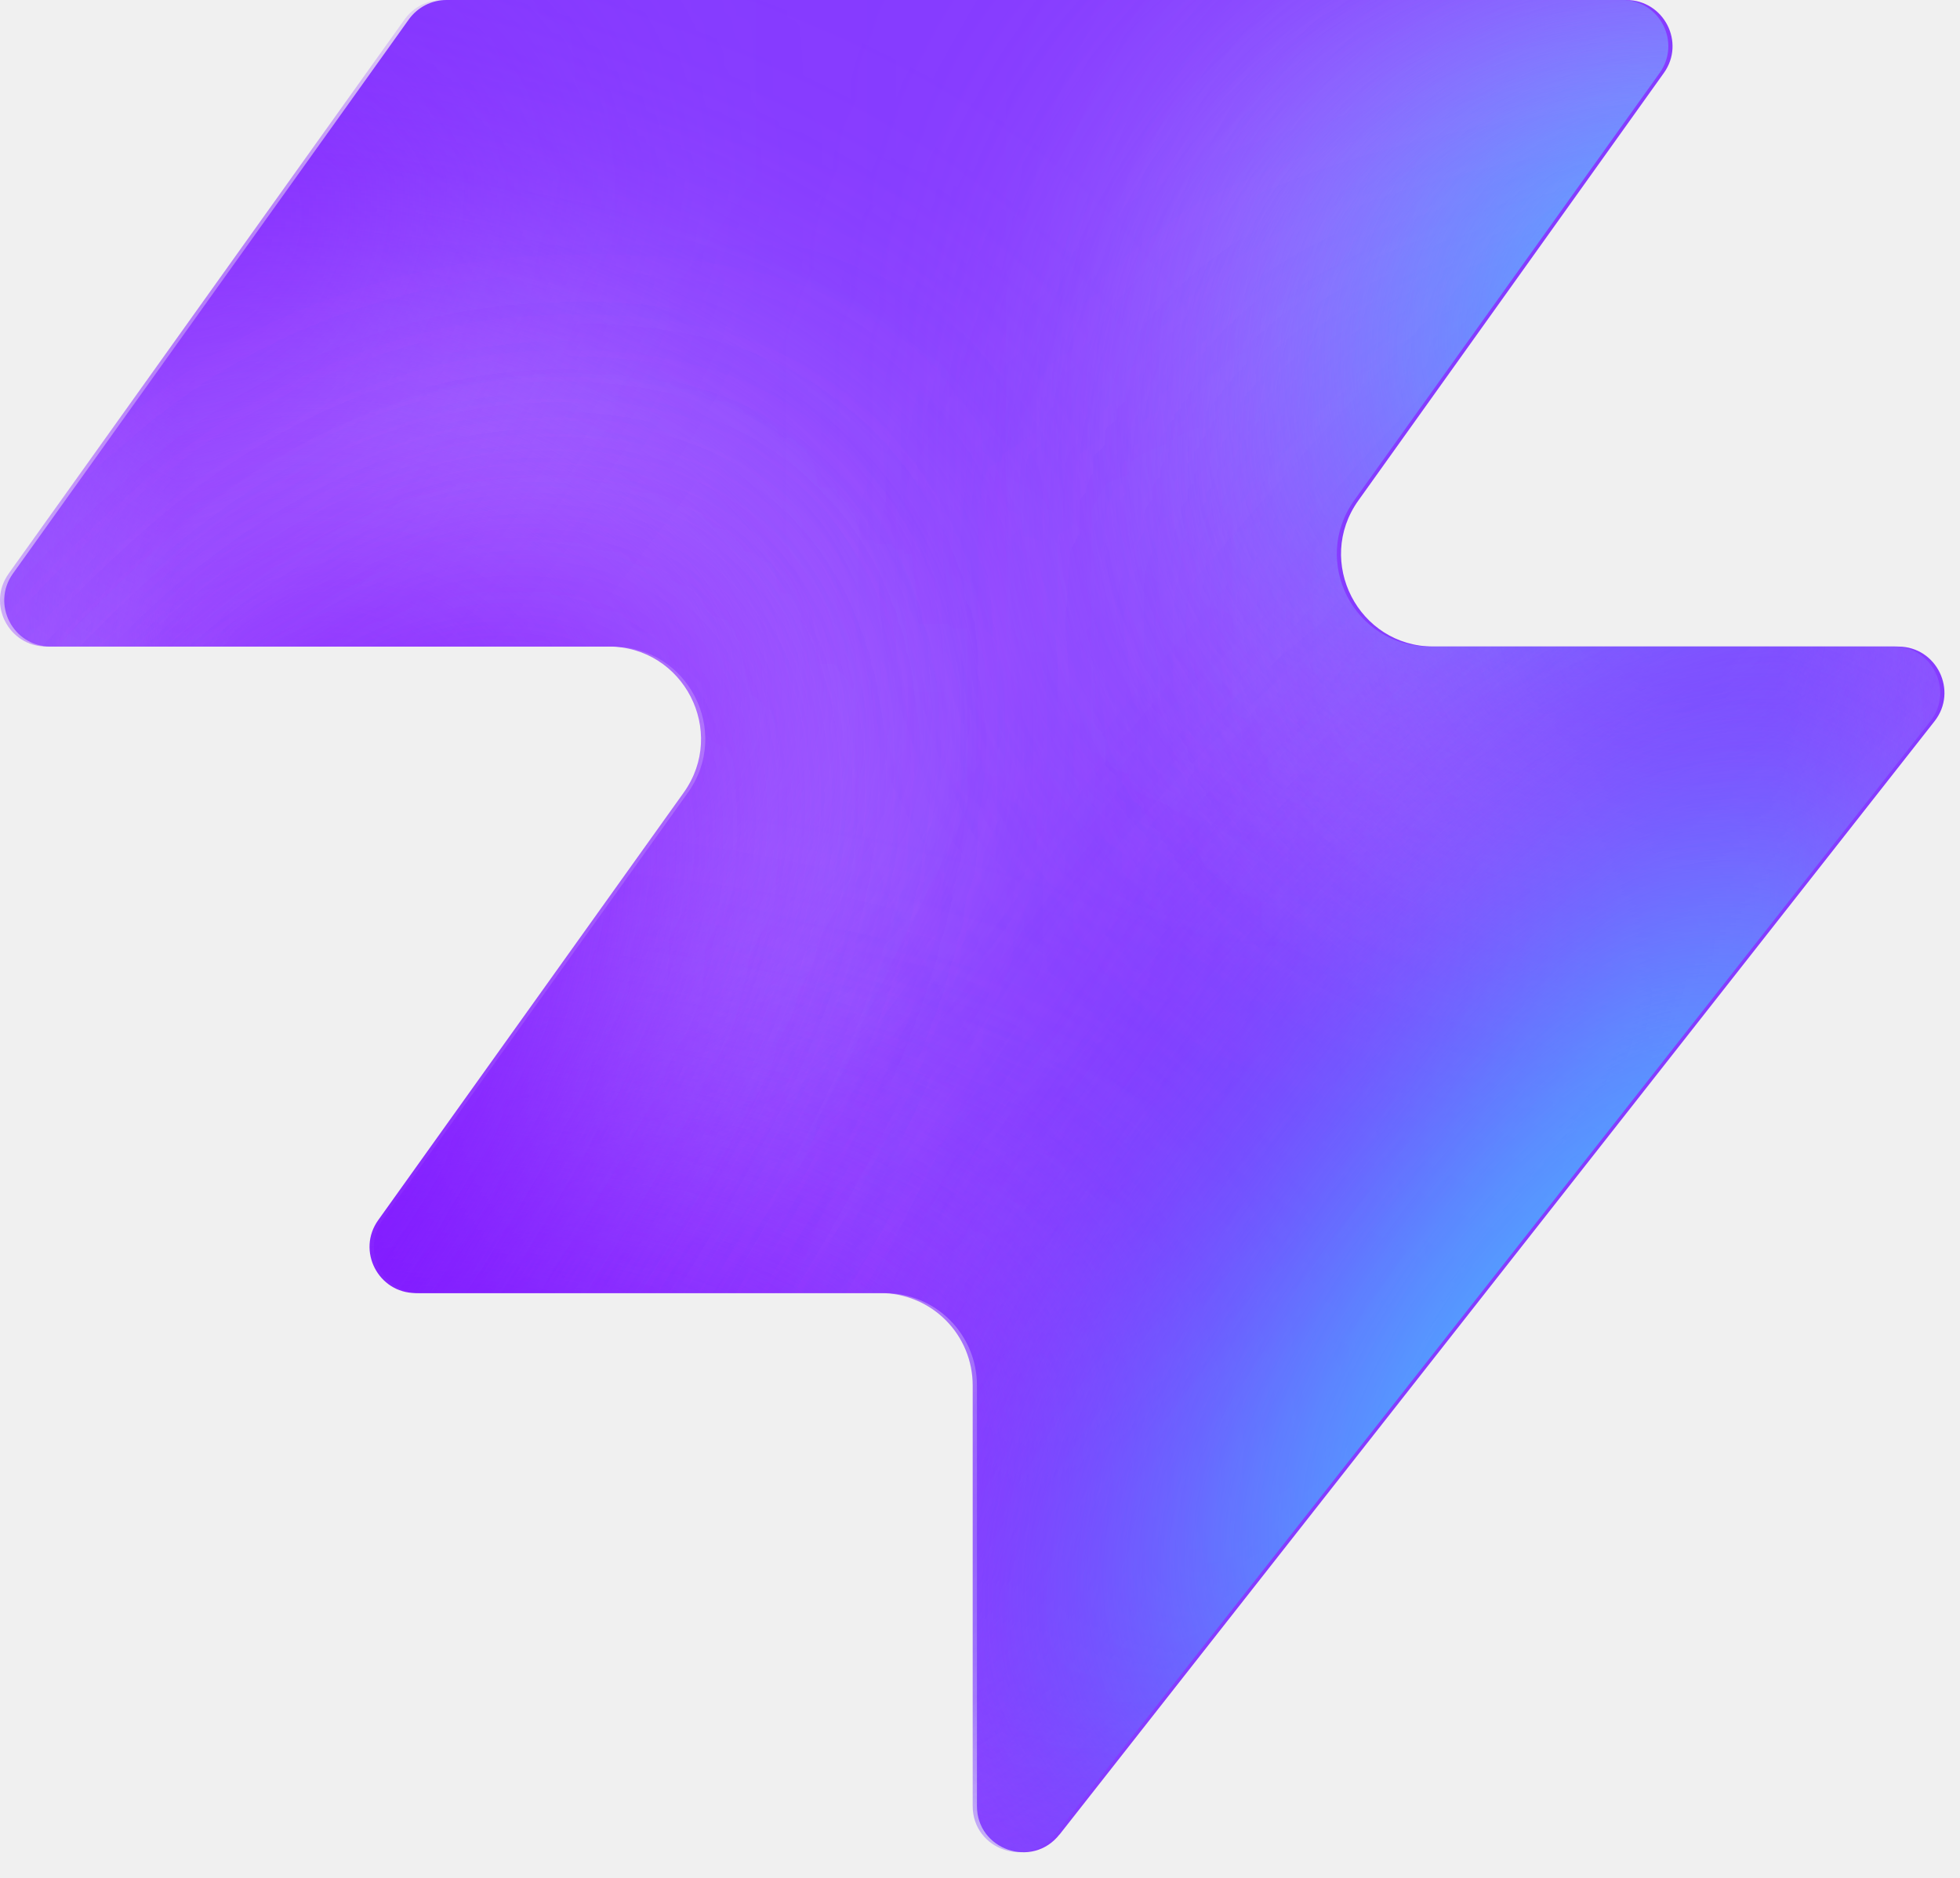
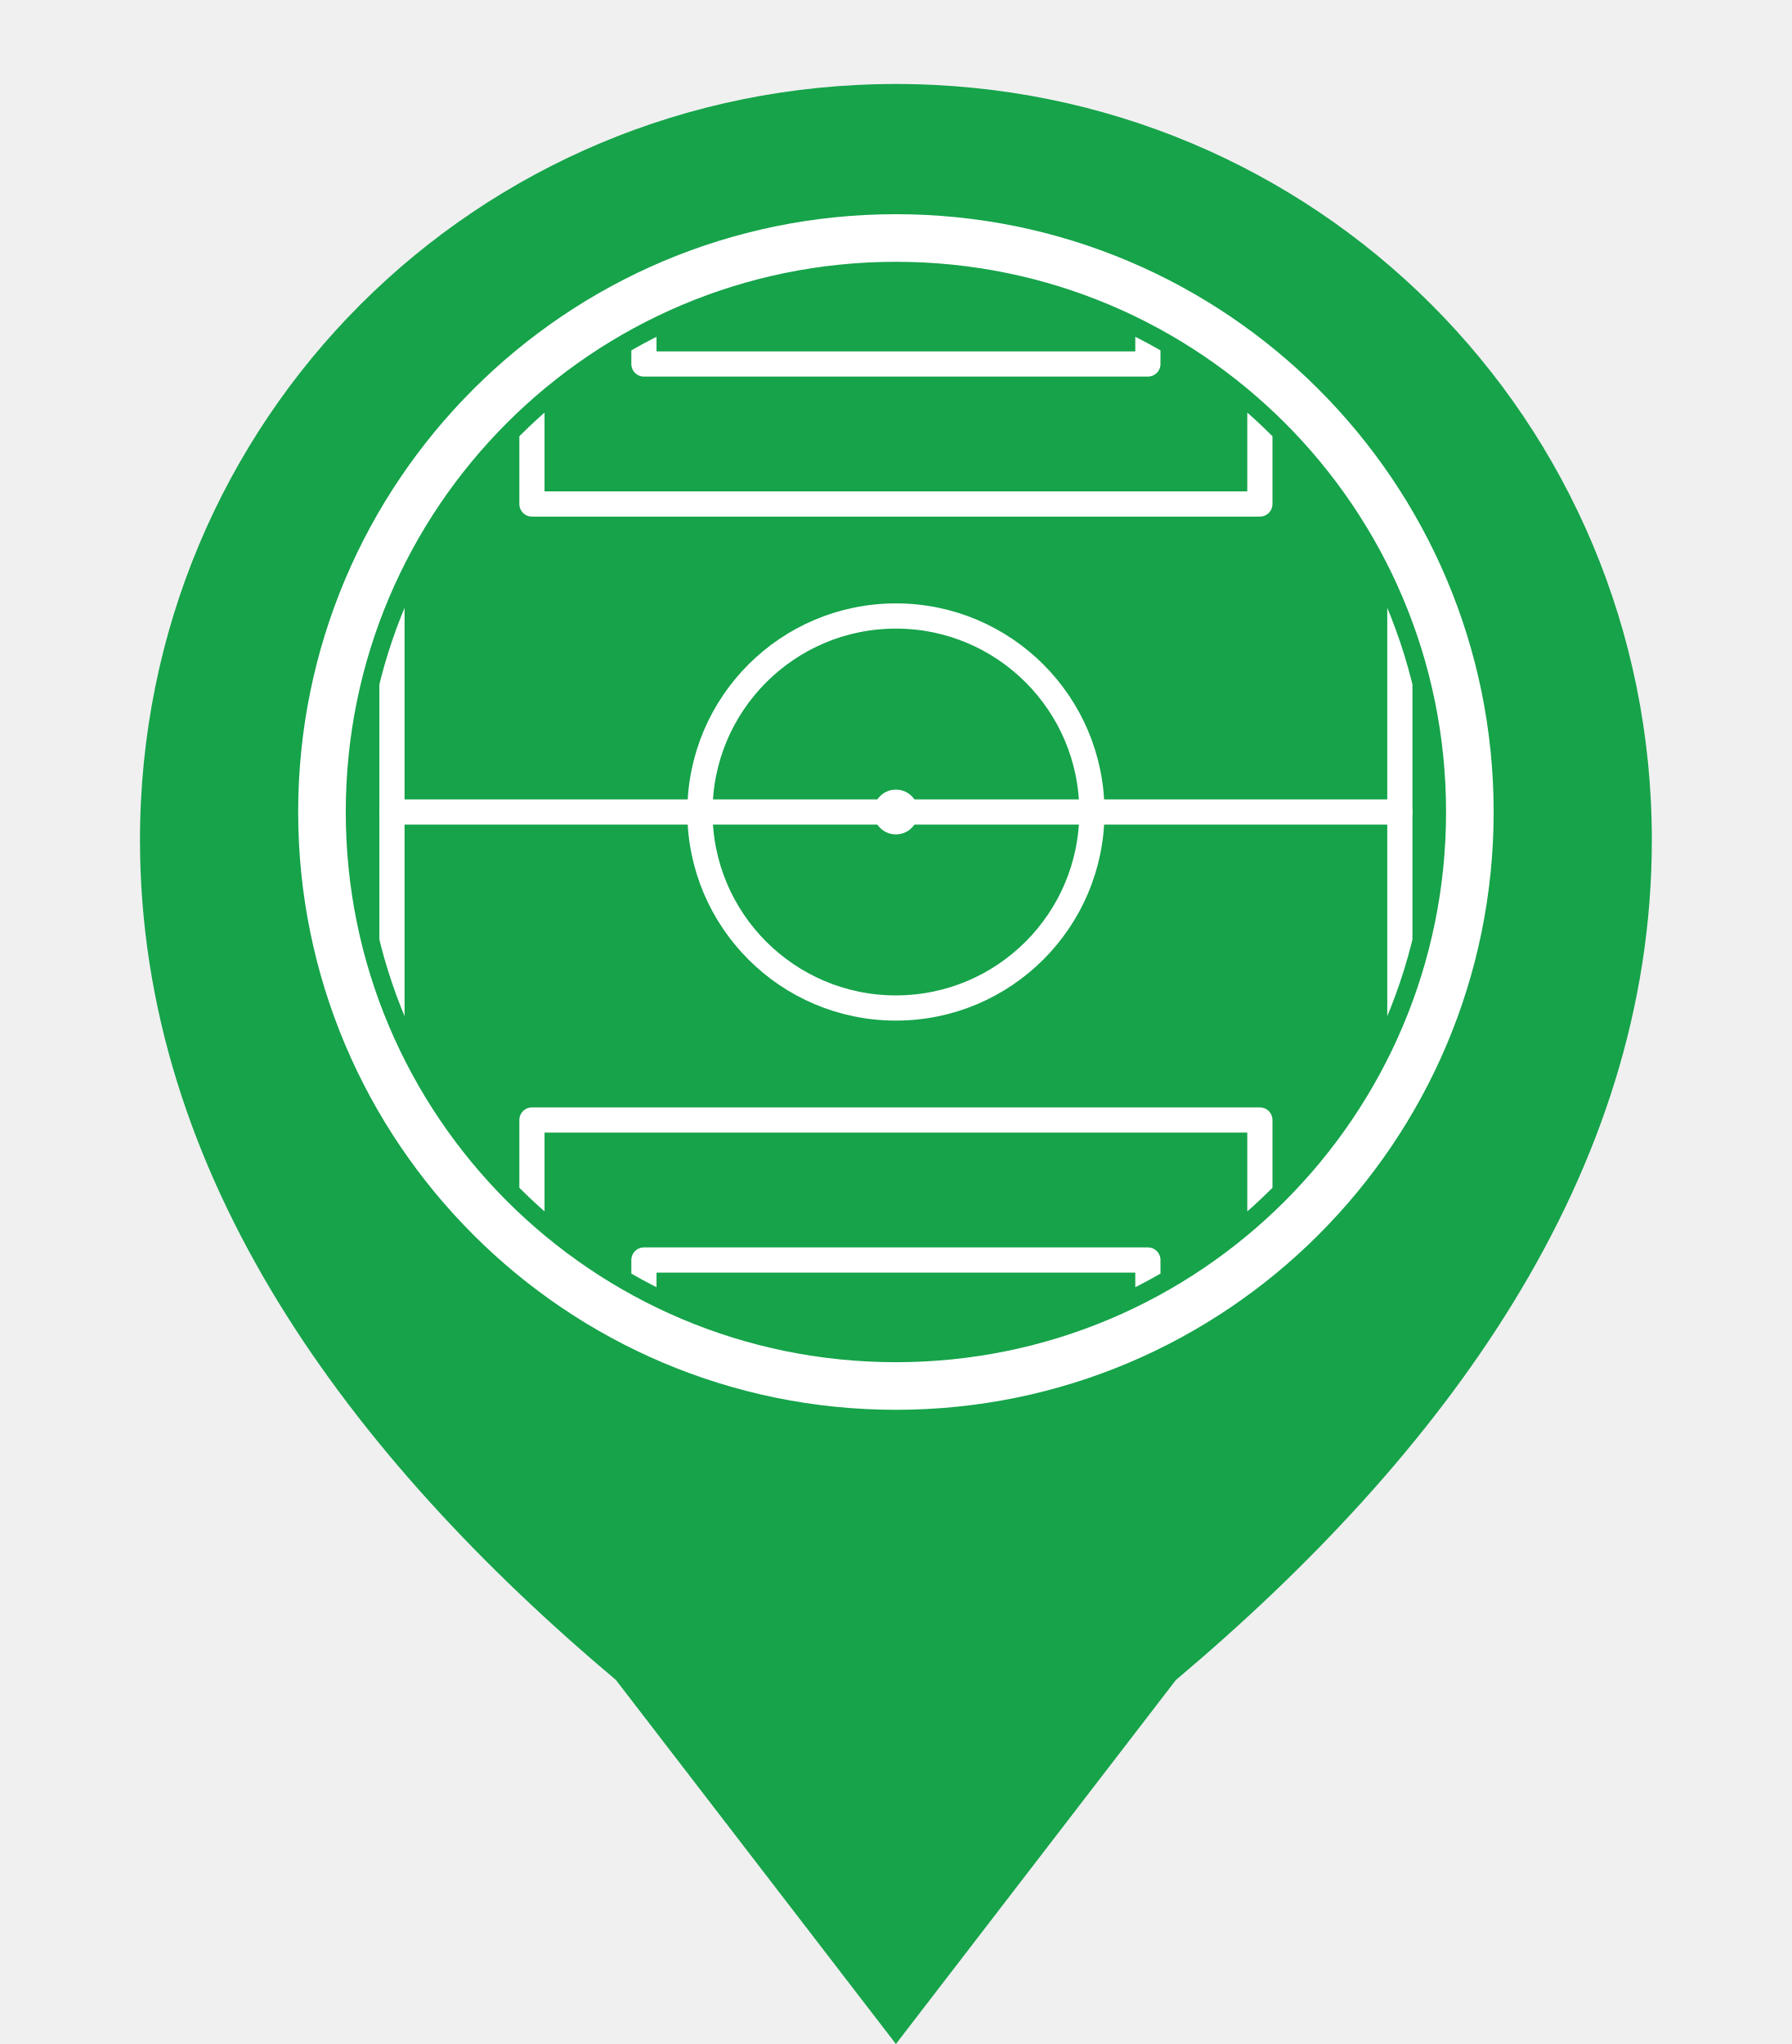
- <svg xmlns="http://www.w3.org/2000/svg" width="48" height="46" fill="none" viewBox="0 0 48 46">
-   <path fill="#863bff" d="M25.946 44.938c-.664.845-2.021.375-2.021-.698V33.937a2.26 2.26 0 0 0-2.262-2.262H10.287c-.92 0-1.456-1.04-.92-1.788l7.48-10.471c1.07-1.497 0-3.578-1.842-3.578H1.237c-.92 0-1.456-1.04-.92-1.788L10.013.474c.214-.297.556-.474.92-.474h28.894c.92 0 1.456 1.04.92 1.788l-7.48 10.471c-1.07 1.498 0 3.579 1.842 3.579h11.377c.943 0 1.473 1.088.89 1.83L25.947 44.94z" style="fill:#863bff;fill:color(display-p3 .525 .23 1);fill-opacity:1" />
-   <mask id="a" width="48" height="46" x="0" y="0" maskUnits="userSpaceOnUse" style="mask-type:alpha">
-     <path fill="#000" d="M25.842 44.938c-.664.844-2.021.375-2.021-.698V33.937a2.26 2.26 0 0 0-2.262-2.262H10.183c-.92 0-1.456-1.04-.92-1.788l7.48-10.471c1.07-1.498 0-3.579-1.842-3.579H1.133c-.92 0-1.456-1.04-.92-1.787L9.91.473c.214-.297.556-.474.92-.474h28.894c.92 0 1.456 1.04.92 1.788l-7.48 10.471c-1.07 1.498 0 3.578 1.842 3.578h11.377c.943 0 1.473 1.088.89 1.832L25.843 44.94z" style="fill:#000;fill-opacity:1" />
-   </mask>
-   <g mask="url(#a)">
-     <g filter="url(#b)">
-       <ellipse cx="5.508" cy="14.704" fill="#ede6ff" rx="5.508" ry="14.704" style="fill:#ede6ff;fill:color(display-p3 .927 .903 1);fill-opacity:1" transform="matrix(.00324 1 1 -.00324 -4.47 31.516)" />
-     </g>
-     <g filter="url(#c)">
-       <ellipse cx="10.399" cy="29.851" fill="#ede6ff" rx="10.399" ry="29.851" style="fill:#ede6ff;fill:color(display-p3 .927 .903 1);fill-opacity:1" transform="matrix(.00324 1 1 -.00324 -39.328 7.883)" />
-     </g>
-     <g filter="url(#d)">
-       <ellipse cx="5.508" cy="30.487" fill="#7e14ff" rx="5.508" ry="30.487" style="fill:#7e14ff;fill:color(display-p3 .492 .077 1);fill-opacity:1" transform="rotate(89.814 -25.913 -14.639)scale(1 -1)" />
-     </g>
-     <g filter="url(#e)">
-       <ellipse cx="5.508" cy="30.599" fill="#7e14ff" rx="5.508" ry="30.599" style="fill:#7e14ff;fill:color(display-p3 .492 .077 1);fill-opacity:1" transform="rotate(89.814 -32.644 -3.334)scale(1 -1)" />
-     </g>
-     <g filter="url(#f)">
-       <ellipse cx="5.508" cy="30.599" fill="#7e14ff" rx="5.508" ry="30.599" style="fill:#7e14ff;fill:color(display-p3 .492 .077 1);fill-opacity:1" transform="matrix(.00324 1 1 -.00324 -34.34 30.47)" />
-     </g>
-     <g filter="url(#g)">
-       <ellipse cx="14.072" cy="22.078" fill="#ede6ff" rx="14.072" ry="22.078" style="fill:#ede6ff;fill:color(display-p3 .927 .903 1);fill-opacity:1" transform="rotate(93.35 24.506 48.493)scale(-1 1)" />
-     </g>
-     <g filter="url(#h)">
-       <ellipse cx="3.47" cy="21.501" fill="#7e14ff" rx="3.47" ry="21.501" style="fill:#7e14ff;fill:color(display-p3 .492 .077 1);fill-opacity:1" transform="rotate(89.009 28.708 47.59)scale(-1 1)" />
-     </g>
-     <g filter="url(#i)">
-       <ellipse cx="3.47" cy="21.501" fill="#7e14ff" rx="3.47" ry="21.501" style="fill:#7e14ff;fill:color(display-p3 .492 .077 1);fill-opacity:1" transform="rotate(89.009 28.708 47.59)scale(-1 1)" />
-     </g>
-     <g filter="url(#j)">
-       <ellipse cx=".387" cy="8.972" fill="#7e14ff" rx="4.407" ry="29.108" style="fill:#7e14ff;fill:color(display-p3 .492 .077 1);fill-opacity:1" transform="rotate(39.51 .387 8.972)" />
-     </g>
-     <g filter="url(#k)">
-       <ellipse cx="47.523" cy="-6.092" fill="#7e14ff" rx="4.407" ry="29.108" style="fill:#7e14ff;fill:color(display-p3 .492 .077 1);fill-opacity:1" transform="rotate(37.892 47.523 -6.092)" />
-     </g>
-     <g filter="url(#l)">
-       <ellipse cx="41.412" cy="6.333" fill="#47bfff" rx="5.971" ry="9.665" style="fill:#47bfff;fill:color(display-p3 .28 .748 1);fill-opacity:1" transform="rotate(37.892 41.412 6.333)" />
-     </g>
-     <g filter="url(#m)">
-       <ellipse cx="-1.879" cy="38.332" fill="#7e14ff" rx="4.407" ry="29.108" style="fill:#7e14ff;fill:color(display-p3 .492 .077 1);fill-opacity:1" transform="rotate(37.892 -1.88 38.332)" />
-     </g>
-     <g filter="url(#n)">
-       <ellipse cx="-1.879" cy="38.332" fill="#7e14ff" rx="4.407" ry="29.108" style="fill:#7e14ff;fill:color(display-p3 .492 .077 1);fill-opacity:1" transform="rotate(37.892 -1.88 38.332)" />
-     </g>
-     <g filter="url(#o)">
-       <ellipse cx="35.651" cy="29.907" fill="#7e14ff" rx="4.407" ry="29.108" style="fill:#7e14ff;fill:color(display-p3 .492 .077 1);fill-opacity:1" transform="rotate(37.892 35.651 29.907)" />
-     </g>
-     <g filter="url(#p)">
-       <ellipse cx="38.418" cy="32.4" fill="#47bfff" rx="5.971" ry="15.297" style="fill:#47bfff;fill:color(display-p3 .28 .748 1);fill-opacity:1" transform="rotate(37.892 38.418 32.4)" />
-     </g>
+ <svg xmlns="http://www.w3.org/2000/svg" width="64" height="73" viewBox="0 0 64 73">
+   <defs>
+     <clipPath id="field">
+       <circle cx="32" cy="29" r="19" />
+     </clipPath>
+   </defs>
+   <path d="M32 3C17 3 5 15 5 30C5 42 12.5 52 22 60L32 73L42 60C51.5 52 59 42 59 30C59 15 47 3 32 3Z" fill="#16A34A" />
+   <circle cx="32" cy="29" r="20.5" fill="none" stroke="white" stroke-width="1.7" />
+   <circle cx="32" cy="29" r="19" fill="#16A34A" />
+   <g clip-path="url(#field)" fill="none" stroke="white" stroke-width="0.9" stroke-linecap="round" stroke-linejoin="round">
+     <rect x="14" y="9" width="36" height="40" />
+     <line x1="14" y1="29" x2="50" y2="29" />
+     <circle cx="32" cy="29" r="7" />
+     <circle cx="32" cy="29" r="0.8" fill="white" stroke="none" />
+     <rect x="19" y="9" width="26" height="9" />
+     <rect x="23" y="9" width="18" height="4" />
+     <rect x="19" y="40" width="26" height="9" />
+     <rect x="23" y="45" width="18" height="4" />
  </g>
-   <defs>
-     <filter id="b" width="60.045" height="41.654" x="-19.77" y="16.149" color-interpolation-filters="sRGB" filterUnits="userSpaceOnUse">
-       <feFlood flood-opacity="0" result="BackgroundImageFix" />
-       <feBlend in="SourceGraphic" in2="BackgroundImageFix" result="shape" />
-       <feGaussianBlur result="effect1_foregroundBlur_2002_17158" stdDeviation="7.659" />
-     </filter>
-     <filter id="c" width="90.34" height="51.437" x="-54.613" y="-7.533" color-interpolation-filters="sRGB" filterUnits="userSpaceOnUse">
-       <feFlood flood-opacity="0" result="BackgroundImageFix" />
-       <feBlend in="SourceGraphic" in2="BackgroundImageFix" result="shape" />
-       <feGaussianBlur result="effect1_foregroundBlur_2002_17158" stdDeviation="7.659" />
-     </filter>
-     <filter id="d" width="79.355" height="29.4" x="-49.64" y="2.03" color-interpolation-filters="sRGB" filterUnits="userSpaceOnUse">
-       <feFlood flood-opacity="0" result="BackgroundImageFix" />
-       <feBlend in="SourceGraphic" in2="BackgroundImageFix" result="shape" />
-       <feGaussianBlur result="effect1_foregroundBlur_2002_17158" stdDeviation="4.596" />
-     </filter>
-     <filter id="e" width="79.579" height="29.4" x="-45.045" y="20.029" color-interpolation-filters="sRGB" filterUnits="userSpaceOnUse">
-       <feFlood flood-opacity="0" result="BackgroundImageFix" />
-       <feBlend in="SourceGraphic" in2="BackgroundImageFix" result="shape" />
-       <feGaussianBlur result="effect1_foregroundBlur_2002_17158" stdDeviation="4.596" />
-     </filter>
-     <filter id="f" width="79.579" height="29.4" x="-43.513" y="21.178" color-interpolation-filters="sRGB" filterUnits="userSpaceOnUse">
-       <feFlood flood-opacity="0" result="BackgroundImageFix" />
-       <feBlend in="SourceGraphic" in2="BackgroundImageFix" result="shape" />
-       <feGaussianBlur result="effect1_foregroundBlur_2002_17158" stdDeviation="4.596" />
-     </filter>
-     <filter id="g" width="74.749" height="58.852" x="15.756" y="-17.901" color-interpolation-filters="sRGB" filterUnits="userSpaceOnUse">
-       <feFlood flood-opacity="0" result="BackgroundImageFix" />
-       <feBlend in="SourceGraphic" in2="BackgroundImageFix" result="shape" />
-       <feGaussianBlur result="effect1_foregroundBlur_2002_17158" stdDeviation="7.659" />
-     </filter>
-     <filter id="h" width="61.377" height="25.362" x="23.548" y="2.284" color-interpolation-filters="sRGB" filterUnits="userSpaceOnUse">
-       <feFlood flood-opacity="0" result="BackgroundImageFix" />
-       <feBlend in="SourceGraphic" in2="BackgroundImageFix" result="shape" />
-       <feGaussianBlur result="effect1_foregroundBlur_2002_17158" stdDeviation="4.596" />
-     </filter>
-     <filter id="i" width="61.377" height="25.362" x="23.548" y="2.284" color-interpolation-filters="sRGB" filterUnits="userSpaceOnUse">
-       <feFlood flood-opacity="0" result="BackgroundImageFix" />
-       <feBlend in="SourceGraphic" in2="BackgroundImageFix" result="shape" />
-       <feGaussianBlur result="effect1_foregroundBlur_2002_17158" stdDeviation="4.596" />
-     </filter>
-     <filter id="j" width="56.045" height="63.649" x="-27.636" y="-22.853" color-interpolation-filters="sRGB" filterUnits="userSpaceOnUse">
-       <feFlood flood-opacity="0" result="BackgroundImageFix" />
-       <feBlend in="SourceGraphic" in2="BackgroundImageFix" result="shape" />
-       <feGaussianBlur result="effect1_foregroundBlur_2002_17158" stdDeviation="4.596" />
-     </filter>
-     <filter id="k" width="54.814" height="64.646" x="20.116" y="-38.415" color-interpolation-filters="sRGB" filterUnits="userSpaceOnUse">
-       <feFlood flood-opacity="0" result="BackgroundImageFix" />
-       <feBlend in="SourceGraphic" in2="BackgroundImageFix" result="shape" />
-       <feGaussianBlur result="effect1_foregroundBlur_2002_17158" stdDeviation="4.596" />
-     </filter>
-     <filter id="l" width="33.541" height="35.313" x="24.641" y="-11.323" color-interpolation-filters="sRGB" filterUnits="userSpaceOnUse">
-       <feFlood flood-opacity="0" result="BackgroundImageFix" />
-       <feBlend in="SourceGraphic" in2="BackgroundImageFix" result="shape" />
-       <feGaussianBlur result="effect1_foregroundBlur_2002_17158" stdDeviation="4.596" />
-     </filter>
-     <filter id="m" width="54.814" height="64.646" x="-29.286" y="6.009" color-interpolation-filters="sRGB" filterUnits="userSpaceOnUse">
-       <feFlood flood-opacity="0" result="BackgroundImageFix" />
-       <feBlend in="SourceGraphic" in2="BackgroundImageFix" result="shape" />
-       <feGaussianBlur result="effect1_foregroundBlur_2002_17158" stdDeviation="4.596" />
-     </filter>
-     <filter id="n" width="54.814" height="64.646" x="-29.286" y="6.009" color-interpolation-filters="sRGB" filterUnits="userSpaceOnUse">
-       <feFlood flood-opacity="0" result="BackgroundImageFix" />
-       <feBlend in="SourceGraphic" in2="BackgroundImageFix" result="shape" />
-       <feGaussianBlur result="effect1_foregroundBlur_2002_17158" stdDeviation="4.596" />
-     </filter>
-     <filter id="o" width="54.814" height="64.646" x="8.244" y="-2.416" color-interpolation-filters="sRGB" filterUnits="userSpaceOnUse">
-       <feFlood flood-opacity="0" result="BackgroundImageFix" />
-       <feBlend in="SourceGraphic" in2="BackgroundImageFix" result="shape" />
-       <feGaussianBlur result="effect1_foregroundBlur_2002_17158" stdDeviation="4.596" />
-     </filter>
-     <filter id="p" width="39.409" height="43.623" x="18.713" y="10.588" color-interpolation-filters="sRGB" filterUnits="userSpaceOnUse">
-       <feFlood flood-opacity="0" result="BackgroundImageFix" />
-       <feBlend in="SourceGraphic" in2="BackgroundImageFix" result="shape" />
-       <feGaussianBlur result="effect1_foregroundBlur_2002_17158" stdDeviation="4.596" />
-     </filter>
-   </defs>
</svg>
